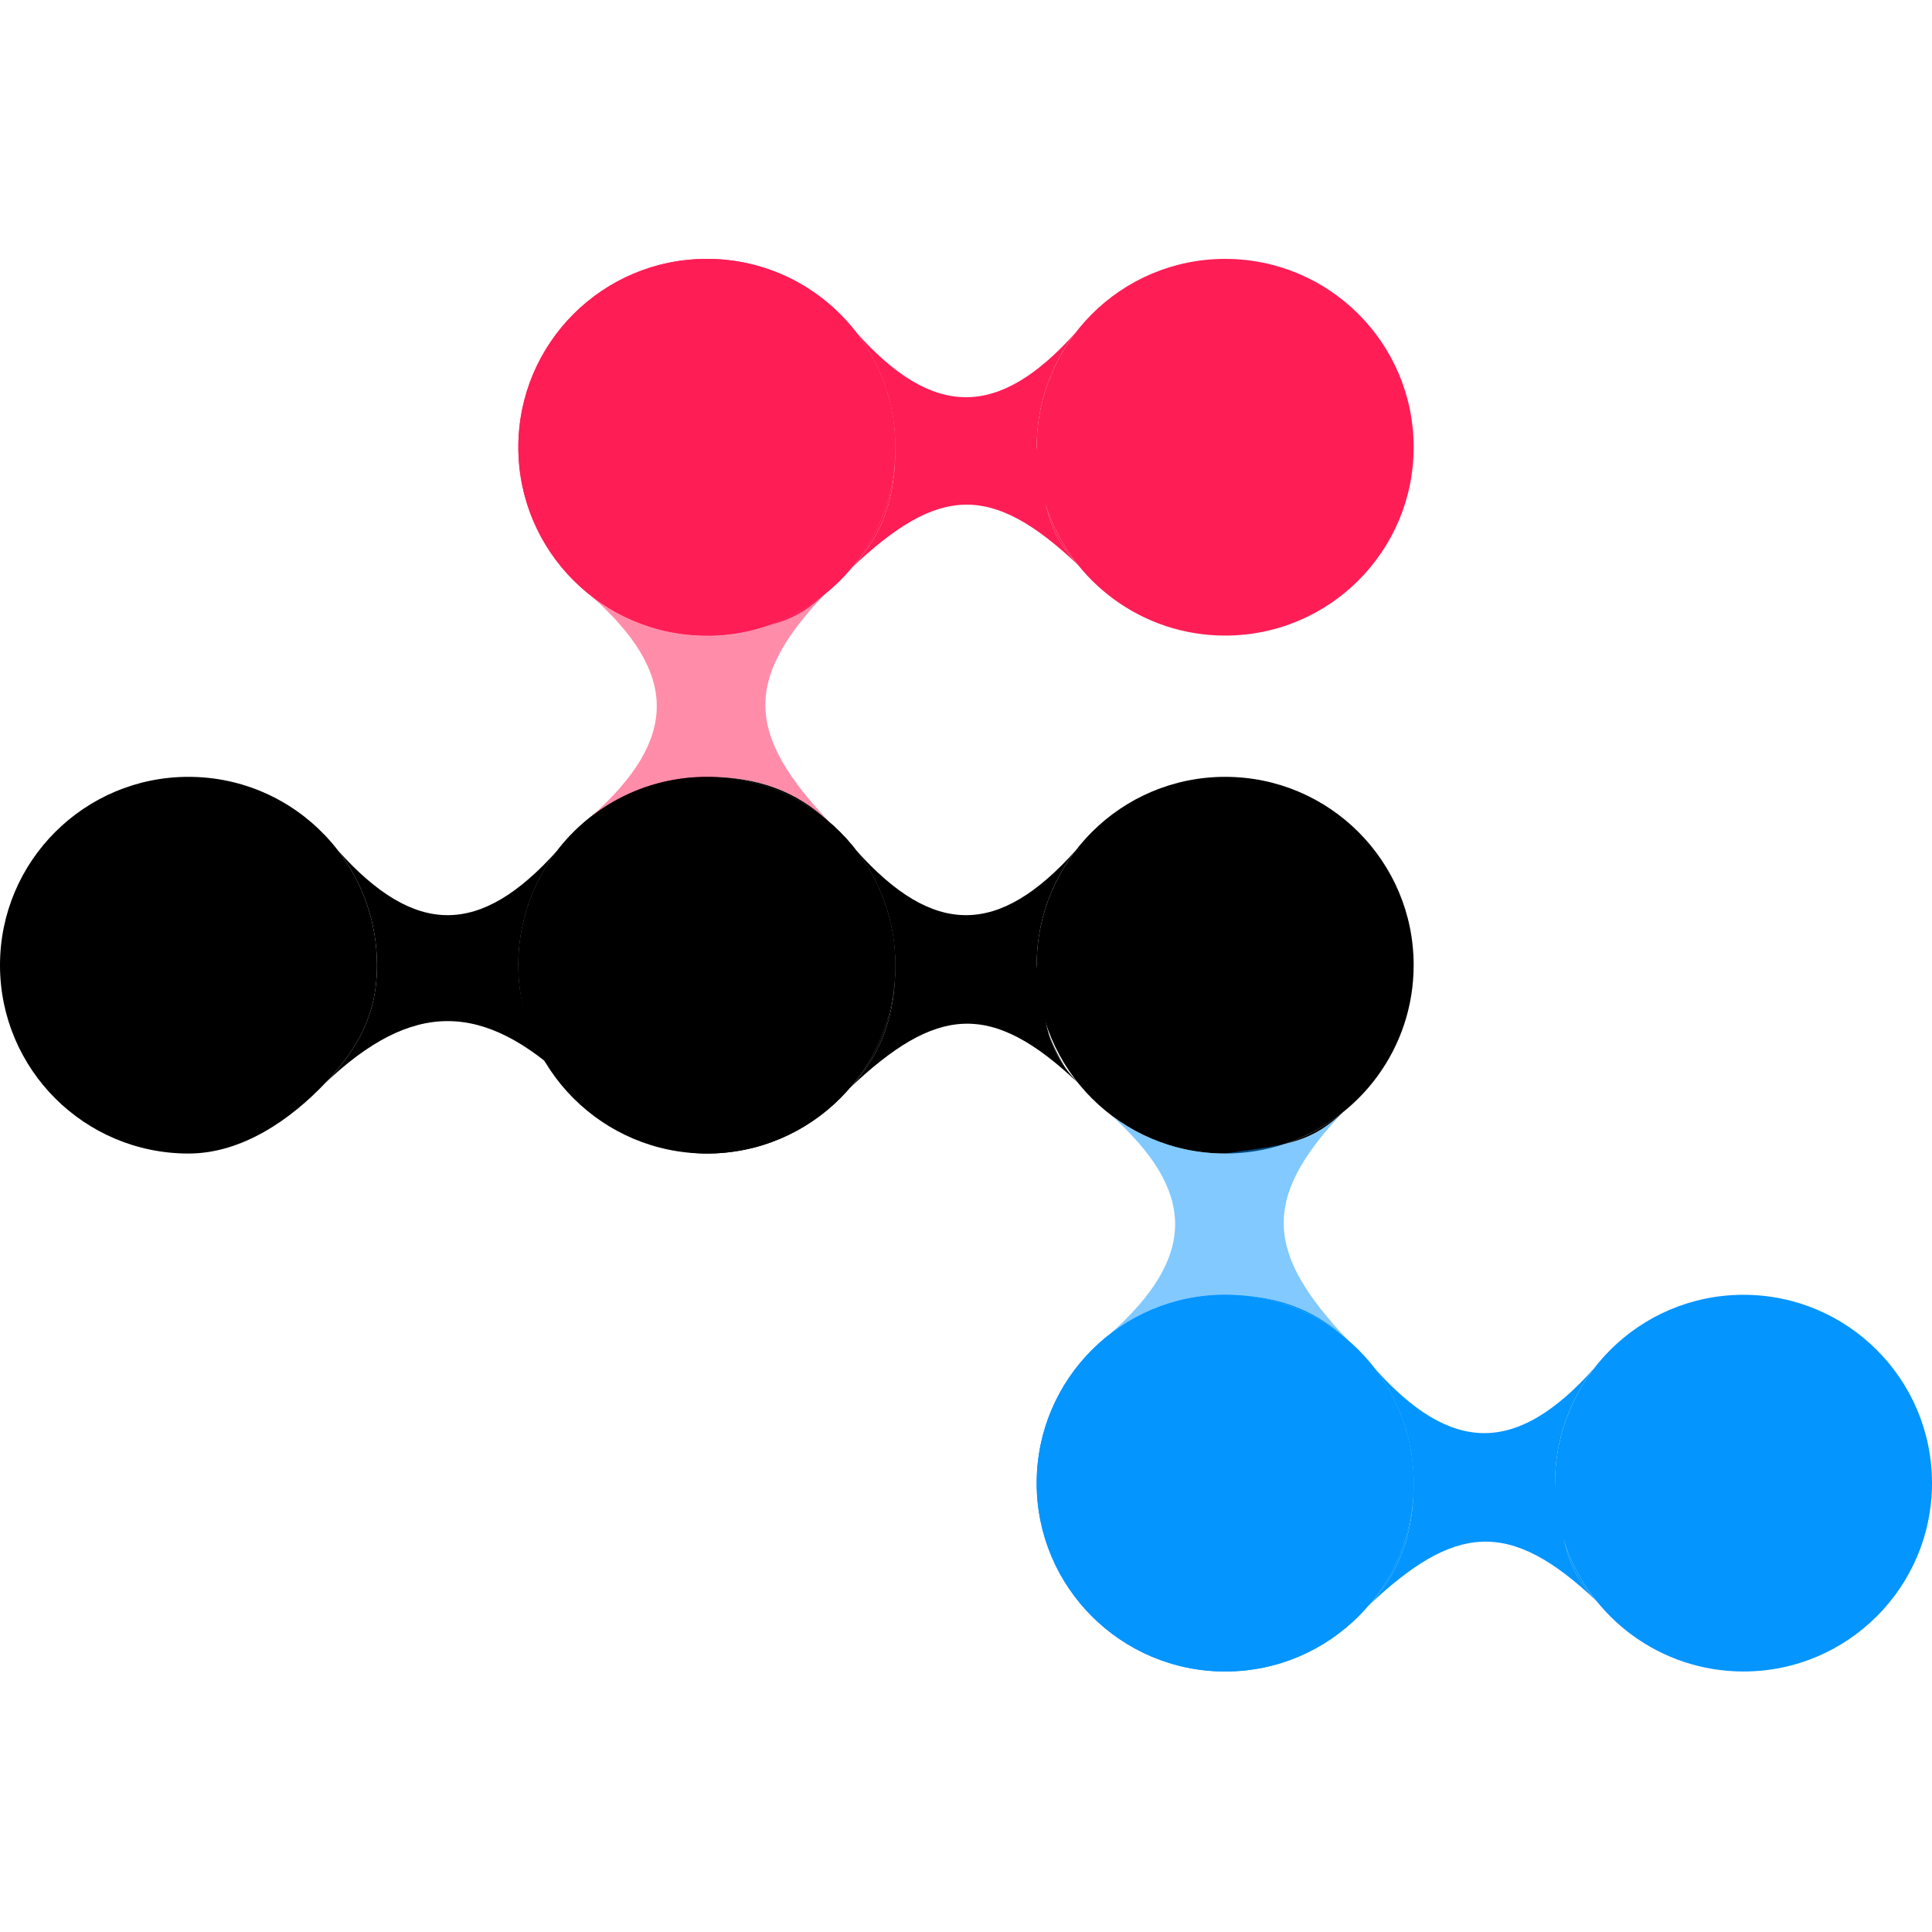
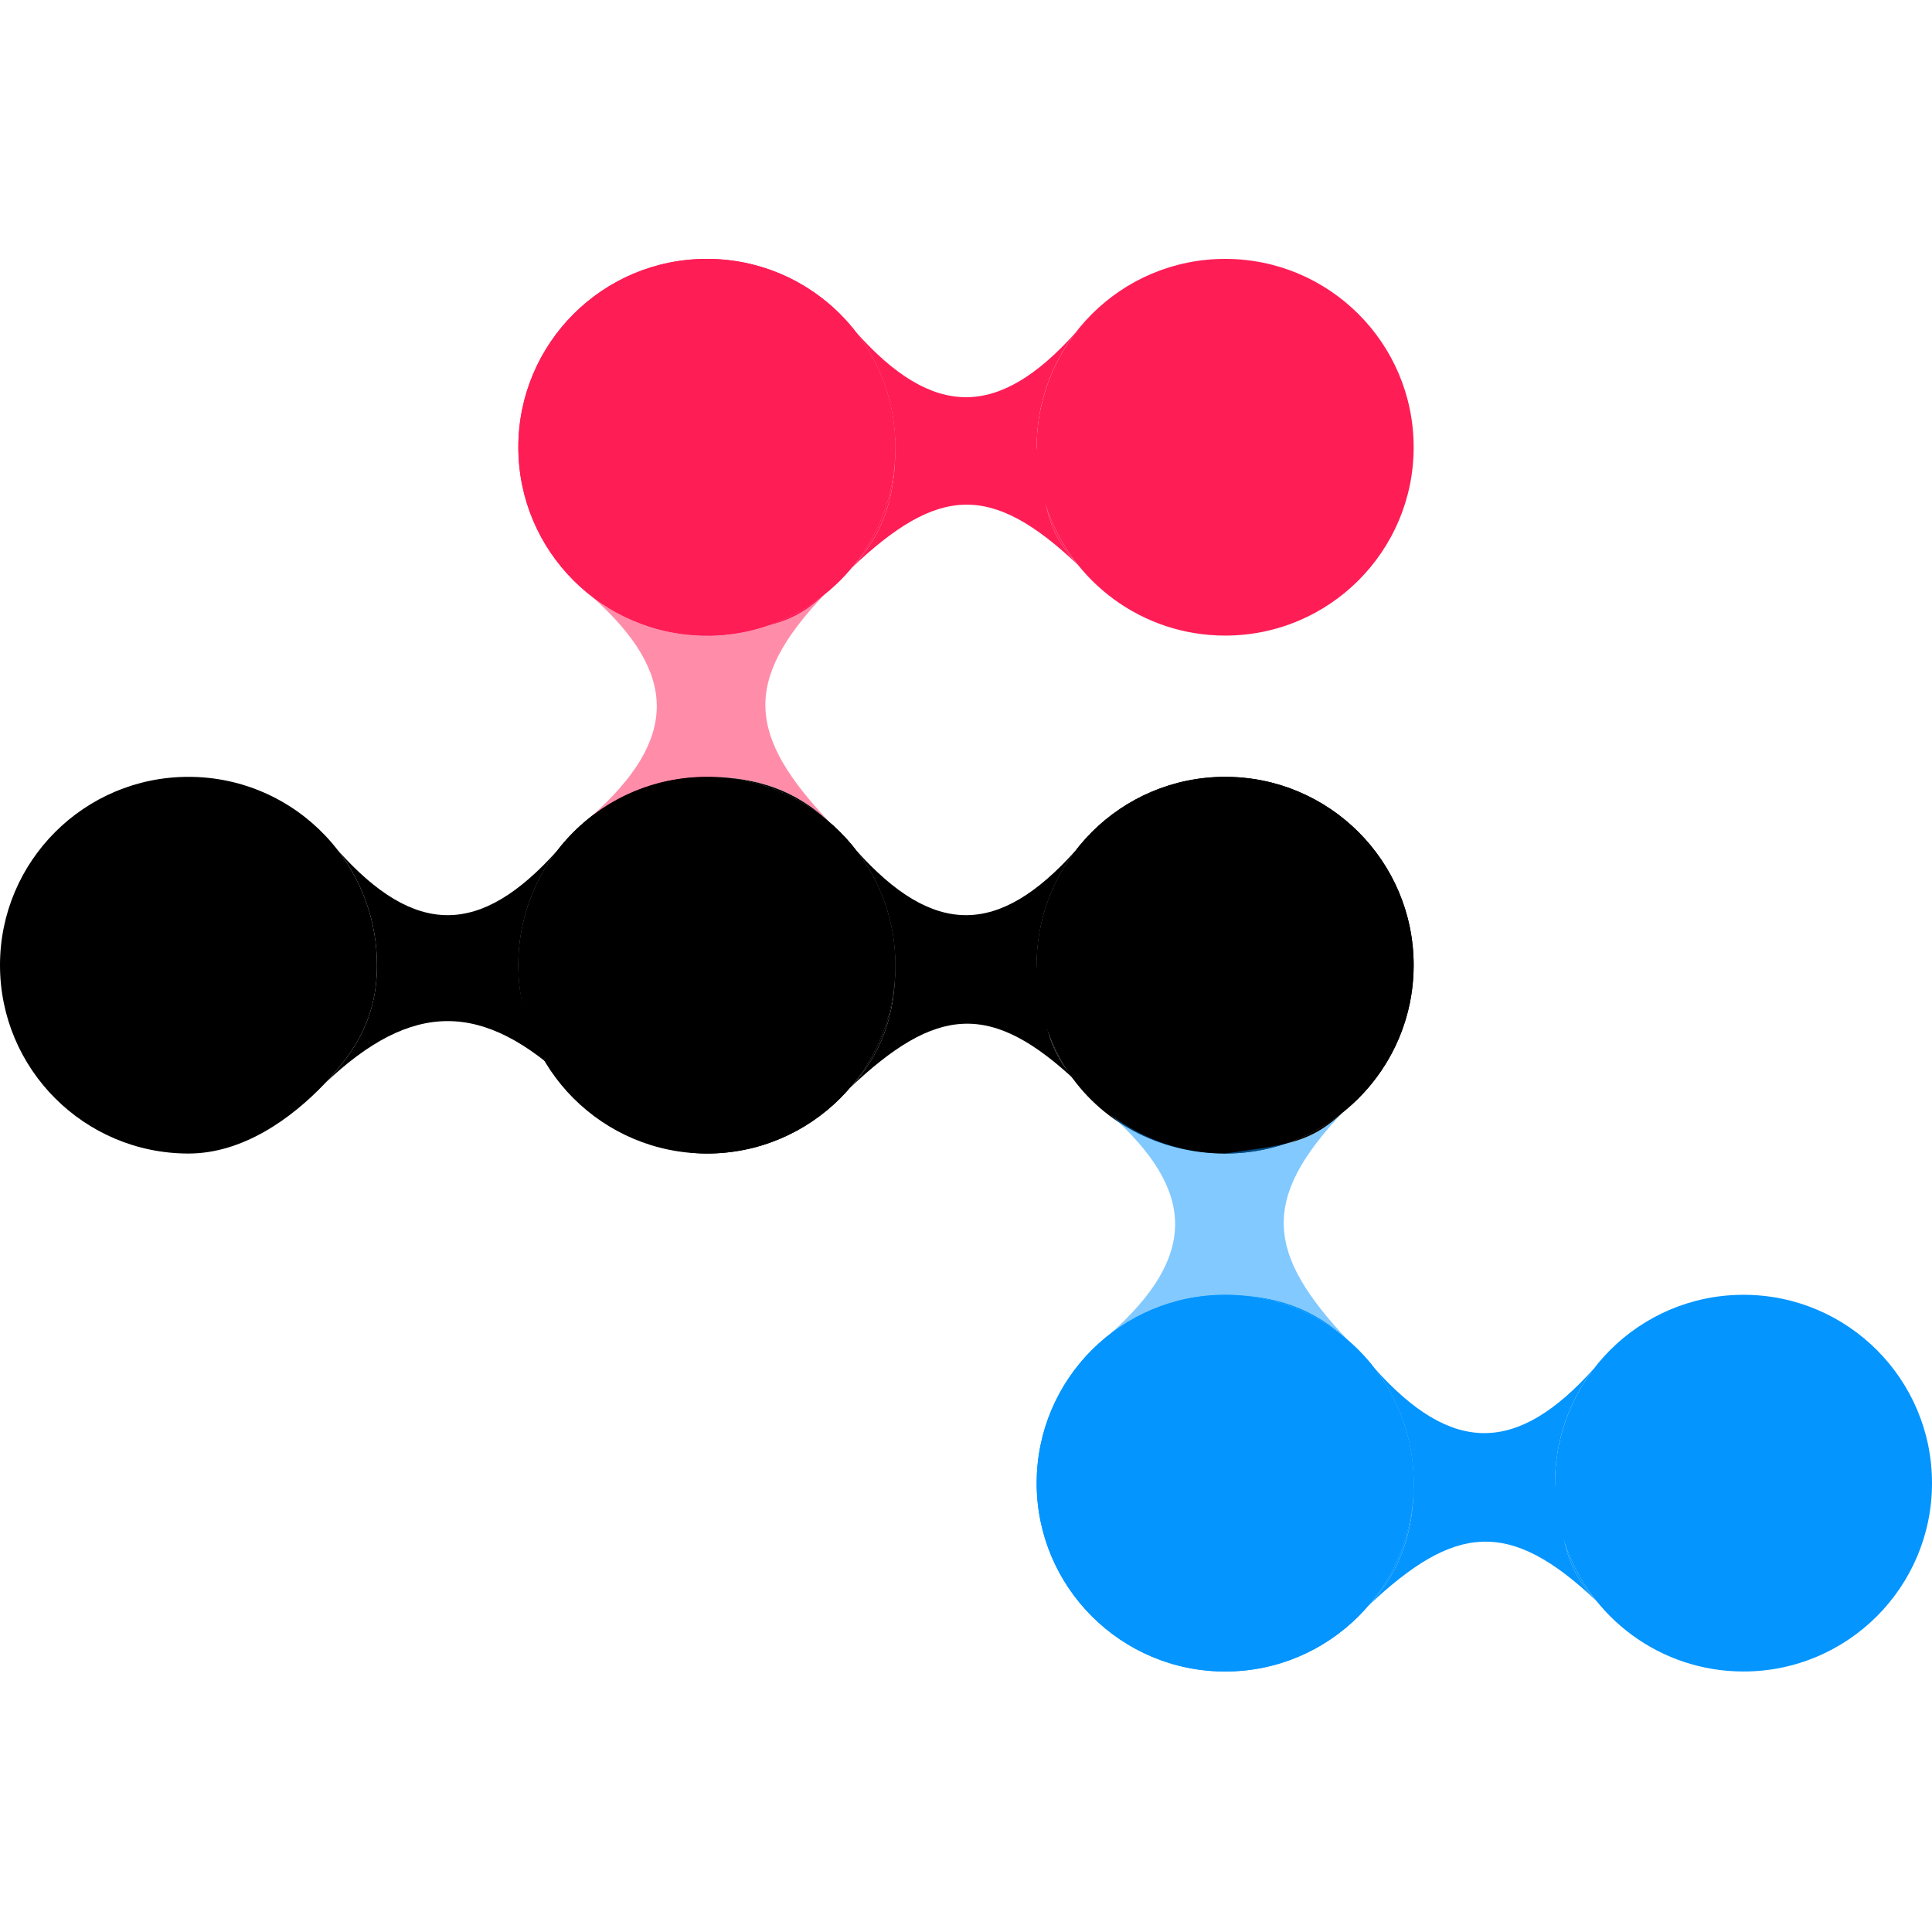
<svg xmlns="http://www.w3.org/2000/svg" width="1000" height="1000" viewBox="0 0 1000 1000" fill="none">
-   <path d="M195.122 499.58C195.122 525.542 184.966 543.04 168.409 560.51C150.627 579.272 125.462 597.069 97.561 597.069C43.679 597.069 0 553.422 0 499.58C0 445.739 43.679 402.092 97.561 402.092C125.462 402.092 150.627 413.796 168.409 432.557C170.707 434.982 172.881 437.525 174.923 440.175C187.59 456.622 195.122 477.222 195.122 499.58Z" fill="black " />
+   <path d="M195.122 499.58C195.122 525.542 184.966 543.04 168.409 560.51C150.627 579.272 125.462 597.069 97.561 597.069C43.679 597.069 0 553.422 0 499.58C0 445.739 43.679 402.092 97.561 402.092C125.462 402.092 150.627 413.796 168.409 432.557C170.707 434.982 172.881 437.525 174.923 440.175C187.59 456.622 195.122 477.222 195.122 499.58Z" fill="currentColor " />
  <path d="M1000 767.673C1000 821.514 956.32 865.161 902.439 865.161C859.391 865.161 822.854 837.3 809.903 798.639C806.644 788.911 804.878 778.498 804.878 767.673C804.878 713.832 848.558 670.185 902.439 670.185C956.32 670.185 1000 713.832 1000 767.673Z" fill="#0495FF" />
-   <path d="M731.707 499.58C731.707 553.422 688.028 597.069 634.146 597.069C599.53 597.069 569.125 580.285 551.807 553.216C548.257 547.666 545.257 541.683 542.883 535.324C538.813 524.422 536.585 512.413 536.585 499.58C536.585 445.739 580.265 402.092 634.146 402.092C688.028 402.092 731.707 445.739 731.707 499.58Z" fill="blac" />
+   <path d="M731.707 499.58C731.707 553.422 688.028 597.069 634.146 597.069C599.53 597.069 569.125 580.285 551.807 553.216C548.257 547.666 545.257 541.683 542.883 535.324C538.813 524.422 536.585 512.413 536.585 499.58C536.585 445.739 580.265 402.092 634.146 402.092C688.028 402.092 731.707 445.739 731.707 499.58Z" fill="currentColor" />
  <path d="M731.707 231.488C731.707 285.329 688.028 328.976 634.146 328.976C591.098 328.976 554.562 301.116 541.61 262.455C538.351 252.726 536.585 242.313 536.585 231.488C536.585 177.647 580.265 134 634.146 134C688.028 134 731.707 177.647 731.707 231.488Z" fill="#FF1D56" />
  <path d="M463.415 231.488C463.415 256.212 454.204 278.787 439.024 295.972C421.148 316.211 394.992 328.976 365.854 328.976C311.972 328.976 268.293 285.329 268.293 231.488C268.293 177.647 311.972 134 365.854 134C396.663 134 424.137 148.271 442.017 170.558C455.406 187.248 463.415 208.433 463.415 231.488Z" fill="#FF1D56" />
  <path d="M731.707 767.673C731.707 821.514 688.028 865.161 634.146 865.161C580.265 865.161 536.585 821.514 536.585 767.673C536.585 713.832 580.265 670.185 634.146 670.185C688.028 670.185 731.707 713.832 731.707 767.673Z" fill="#0495FF" />
-   <path d="M463.415 499.58C463.415 553.422 419.735 597.069 365.854 597.069C337.953 597.069 312.788 579.272 295.006 560.51C278.448 543.04 268.293 525.542 268.293 499.58C268.293 477.222 275.825 456.622 288.492 440.175C290.533 437.525 292.708 434.982 295.006 432.557C312.788 413.796 337.953 402.092 365.854 402.092C419.735 402.092 463.415 445.739 463.415 499.58Z" fill="black" />
-   <path d="M174.923 440.175C187.59 456.622 195.122 477.222 195.122 499.58C195.122 525.542 184.966 543.04 168.409 560.51C213.415 517.859 250 517.859 295.006 560.51C278.448 543.04 268.293 525.542 268.293 499.58C268.293 477.222 275.825 456.622 288.492 440.175C248.571 484.855 214.843 484.855 174.923 440.175Z" fill="black  " />
-   <path d="M443.215 440.175C455.882 456.622 463.415 477.222 463.415 499.58C463.415 525.542 456.281 545.794 439.723 563.265C484.729 520.614 512.977 517.859 557.983 560.51C555.612 558.009 553.573 555.598 551.807 553.216C547.498 547.401 544.813 541.75 542.883 535.324C540.08 525.996 538.868 515.037 536.585 499.58C536.585 477.222 544.118 456.622 556.785 440.175C516.864 484.855 483.136 484.855 443.215 440.175Z" fill="black" />
+   <path d="M463.415 499.58C463.415 553.422 419.735 597.069 365.854 597.069C337.953 597.069 312.788 579.272 295.006 560.51C278.448 543.04 268.293 525.542 268.293 499.58C268.293 477.222 275.825 456.622 288.492 440.175C290.533 437.525 292.708 434.982 295.006 432.557C312.788 413.796 337.953 402.092 365.854 402.092C419.735 402.092 463.415 445.739 463.415 499.58Z" fill="currentColor" />
+   <path d="M174.923 440.175C187.59 456.622 195.122 477.222 195.122 499.58C195.122 525.542 184.966 543.04 168.409 560.51C213.415 517.859 250 517.859 295.006 560.51C278.448 543.04 268.293 525.542 268.293 499.58C268.293 477.222 275.825 456.622 288.492 440.175C248.571 484.855 214.843 484.855 174.923 440.175Z" fill="currentColor" />
+   <path d="M443.215 440.175C455.882 456.622 463.415 477.222 463.415 499.58C463.415 525.542 456.281 545.794 439.723 563.265C484.729 520.614 512.977 517.859 557.983 560.51C555.612 558.009 553.573 555.598 551.807 553.216C547.498 547.401 544.813 541.75 542.883 535.324C540.08 525.996 538.868 515.037 536.585 499.58C536.585 477.222 544.118 456.622 556.785 440.175C516.864 484.855 483.136 484.855 443.215 440.175Z" fill="currentColor" />
  <path d="M711.508 708.267C724.175 724.714 731.707 745.315 731.707 767.673C731.707 793.634 724.573 813.887 708.015 831.357C753.022 788.706 781.27 785.952 826.276 828.603C816.729 818.529 812.573 809.944 809.903 798.639C807.942 790.339 806.783 780.572 804.878 767.673C804.878 745.315 812.41 724.714 825.077 708.267C785.157 752.947 751.429 752.947 711.508 708.267Z" fill="#0495FF" />
  <path d="M443.215 172.083C455.882 188.53 463.415 209.13 463.415 231.488C463.415 257.449 457.274 276.535 440.716 294.006C485.722 251.355 512.977 249.767 557.983 292.418C548.436 282.345 544.28 273.759 541.61 262.455C539.65 254.154 538.49 244.387 536.585 231.488C536.585 209.13 544.118 188.53 556.785 172.083C516.864 216.763 483.136 216.763 443.215 172.083Z" fill="#FF1D56" />
  <path d="M463.415 231.488C463.415 257.449 457.274 276.535 440.716 294.006C454.885 277.081 463.415 255.28 463.415 231.488Z" fill="#FF1D56" />
  <path d="M557.983 292.418C550.881 283.565 545.292 273.446 541.61 262.455C544.28 273.759 548.436 282.345 557.983 292.418Z" fill="#FF1D56" />
-   <path d="M551.807 553.216C548.257 547.666 545.257 541.683 542.883 535.324C544.813 541.75 547.498 547.401 551.807 553.216Z" fill="black" />
-   <path d="M463.415 499.58C463.415 523.923 454.486 546.182 439.723 563.265C456.281 545.794 463.415 525.542 463.415 499.58Z" fill="black" />
+   <path d="M551.807 553.216C548.257 547.666 545.257 541.683 542.883 535.324C544.813 541.75 547.498 547.401 551.807 553.216Z" fill="currentColor" />
+   <path d="M463.415 499.58C463.415 523.923 454.486 546.182 439.723 563.265C456.281 545.794 463.415 525.542 463.415 499.58Z" fill="currentColor" />
  <path d="M731.707 767.673C731.707 792.015 722.779 814.274 708.015 831.357C724.573 813.887 731.707 793.634 731.707 767.673Z" fill="#0495FF" />
  <path d="M826.276 828.603C819.173 819.749 813.585 809.631 809.903 798.639C812.573 809.944 816.729 818.529 826.276 828.603Z" fill="#0495FF" />
  <path d="M365.854 134C419.735 134 463.415 177.647 463.415 231.488C463.415 274.504 435.533 311.014 396.844 323.956C387.107 327.213 376.687 328.976 365.854 328.976C311.972 328.976 268.293 285.329 268.293 231.488C268.293 177.647 311.972 134 365.854 134Z" fill="#FF1D56" />
-   <path d="M365.854 402.092C419.735 402.092 463.415 445.739 463.415 499.58C463.415 553.422 419.735 597.069 365.854 597.069C311.972 597.069 268.293 553.422 268.293 499.58C268.293 445.739 311.972 402.092 365.854 402.092Z" fill="black" />
+   <path d="M365.854 402.092C419.735 402.092 463.415 445.739 463.415 499.58C463.415 553.422 419.735 597.069 365.854 597.069C311.972 597.069 268.293 553.422 268.293 499.58C268.293 445.739 311.972 402.092 365.854 402.092Z" fill="currentColor" />
  <path d="M306.404 422.277C322.863 409.62 343.479 402.092 365.854 402.092C391.834 402.092 412.102 409.222 429.586 425.767C386.903 380.795 384.146 352.568 426.829 307.595C416.748 317.135 408.156 321.288 396.844 323.956C388.536 325.915 378.762 327.073 365.854 328.976C343.479 328.976 322.863 321.45 306.404 308.793C351.117 348.684 351.117 382.386 306.404 422.277Z" fill="#FF1D56" fill-opacity="0.5" />
-   <path d="M365.854 402.092C390.214 402.092 412.49 411.015 429.586 425.767C412.102 409.222 391.834 402.092 365.854 402.092Z" fill="black" />
+   <path d="M365.854 402.092C390.214 402.092 412.49 411.015 429.586 425.767C412.102 409.222 391.834 402.092 365.854 402.092Z" fill="currentColor" />
  <path d="M426.829 307.595C417.969 314.692 407.843 320.276 396.844 323.956C408.156 321.288 416.748 317.135 426.829 307.595Z" fill="#FF1D56" />
-   <path d="M634.146 402.092C688.028 402.092 731.707 445.739 731.707 499.58C731.707 542.597 703.826 579.107 665.136 592.048C655.4 595.305 644.979 597.069 634.146 597.069C580.265 597.069 536.585 553.422 536.585 499.58C536.585 445.739 580.265 402.092 634.146 402.092Z" fill="black" />
+   <path d="M634.146 402.092C688.028 402.092 731.707 445.739 731.707 499.58C731.707 542.597 703.826 579.107 665.136 592.048C655.4 595.305 644.979 597.069 634.146 597.069C580.265 597.069 536.585 553.422 536.585 499.58C536.585 445.739 580.265 402.092 634.146 402.092Z" fill="currentColor" />
  <path d="M634.146 670.185C688.028 670.185 731.707 713.832 731.707 767.673C731.707 821.514 688.028 865.161 634.146 865.161C580.265 865.161 536.585 821.514 536.585 767.673C536.585 713.832 580.265 670.185 634.146 670.185Z" fill="#0495FF" />
  <path d="M574.697 690.37C591.156 677.712 611.771 670.185 634.146 670.185C660.127 670.185 680.395 677.314 697.879 693.86C655.196 648.887 652.439 620.66 695.122 575.687C685.041 585.228 676.449 589.38 665.136 592.048C656.829 594.007 647.055 595.165 634.146 597.069C611.771 597.069 591.156 589.543 574.697 576.885C619.41 616.776 619.41 650.479 574.697 690.37Z" fill="#0495FF" fill-opacity="0.5" />
  <path d="M634.146 670.185C658.507 670.185 680.783 679.108 697.879 693.86C680.395 677.314 660.127 670.185 634.146 670.185Z" fill="#0495FF" />
-   <path d="M695.122 575.687C686.262 582.785 676.136 588.369 665.136 592.048C676.449 589.38 685.041 585.228 695.122 575.687Z" fill="black" />
+   <path d="M695.122 575.687C686.262 582.785 676.136 588.369 665.136 592.048C676.449 589.38 685.041 585.228 695.122 575.687Z" fill="currentColor" />
</svg>
